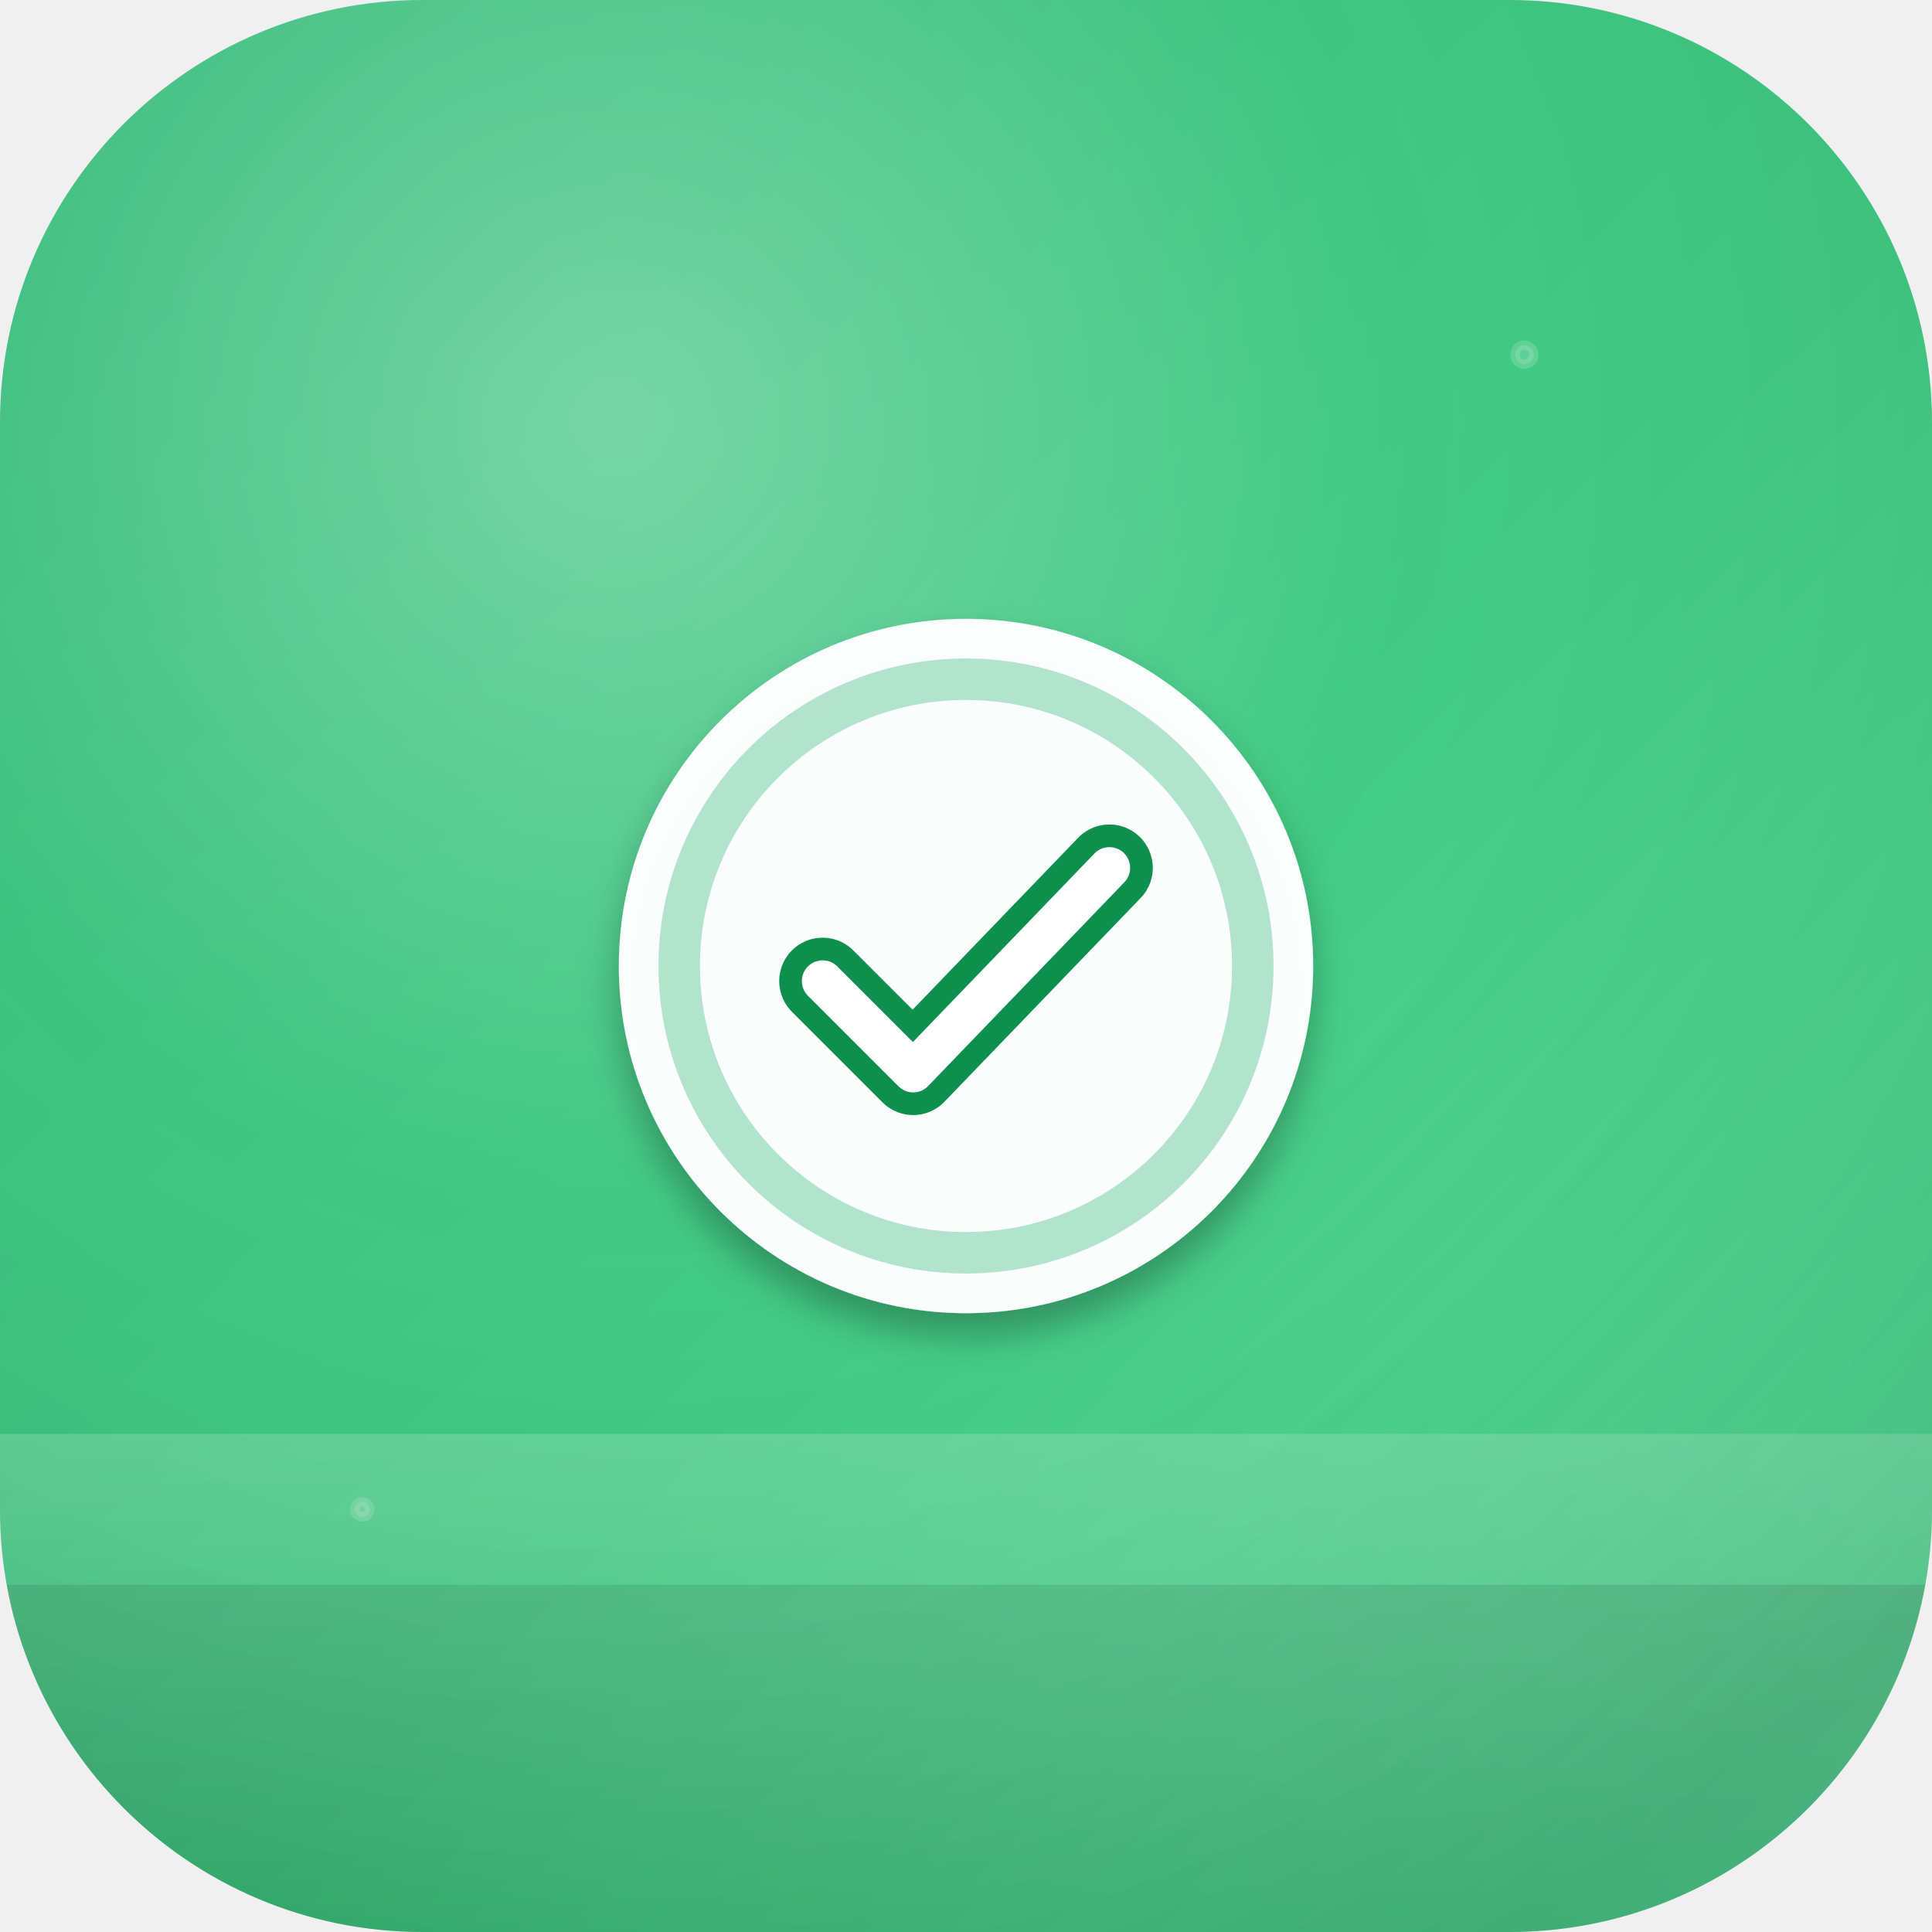
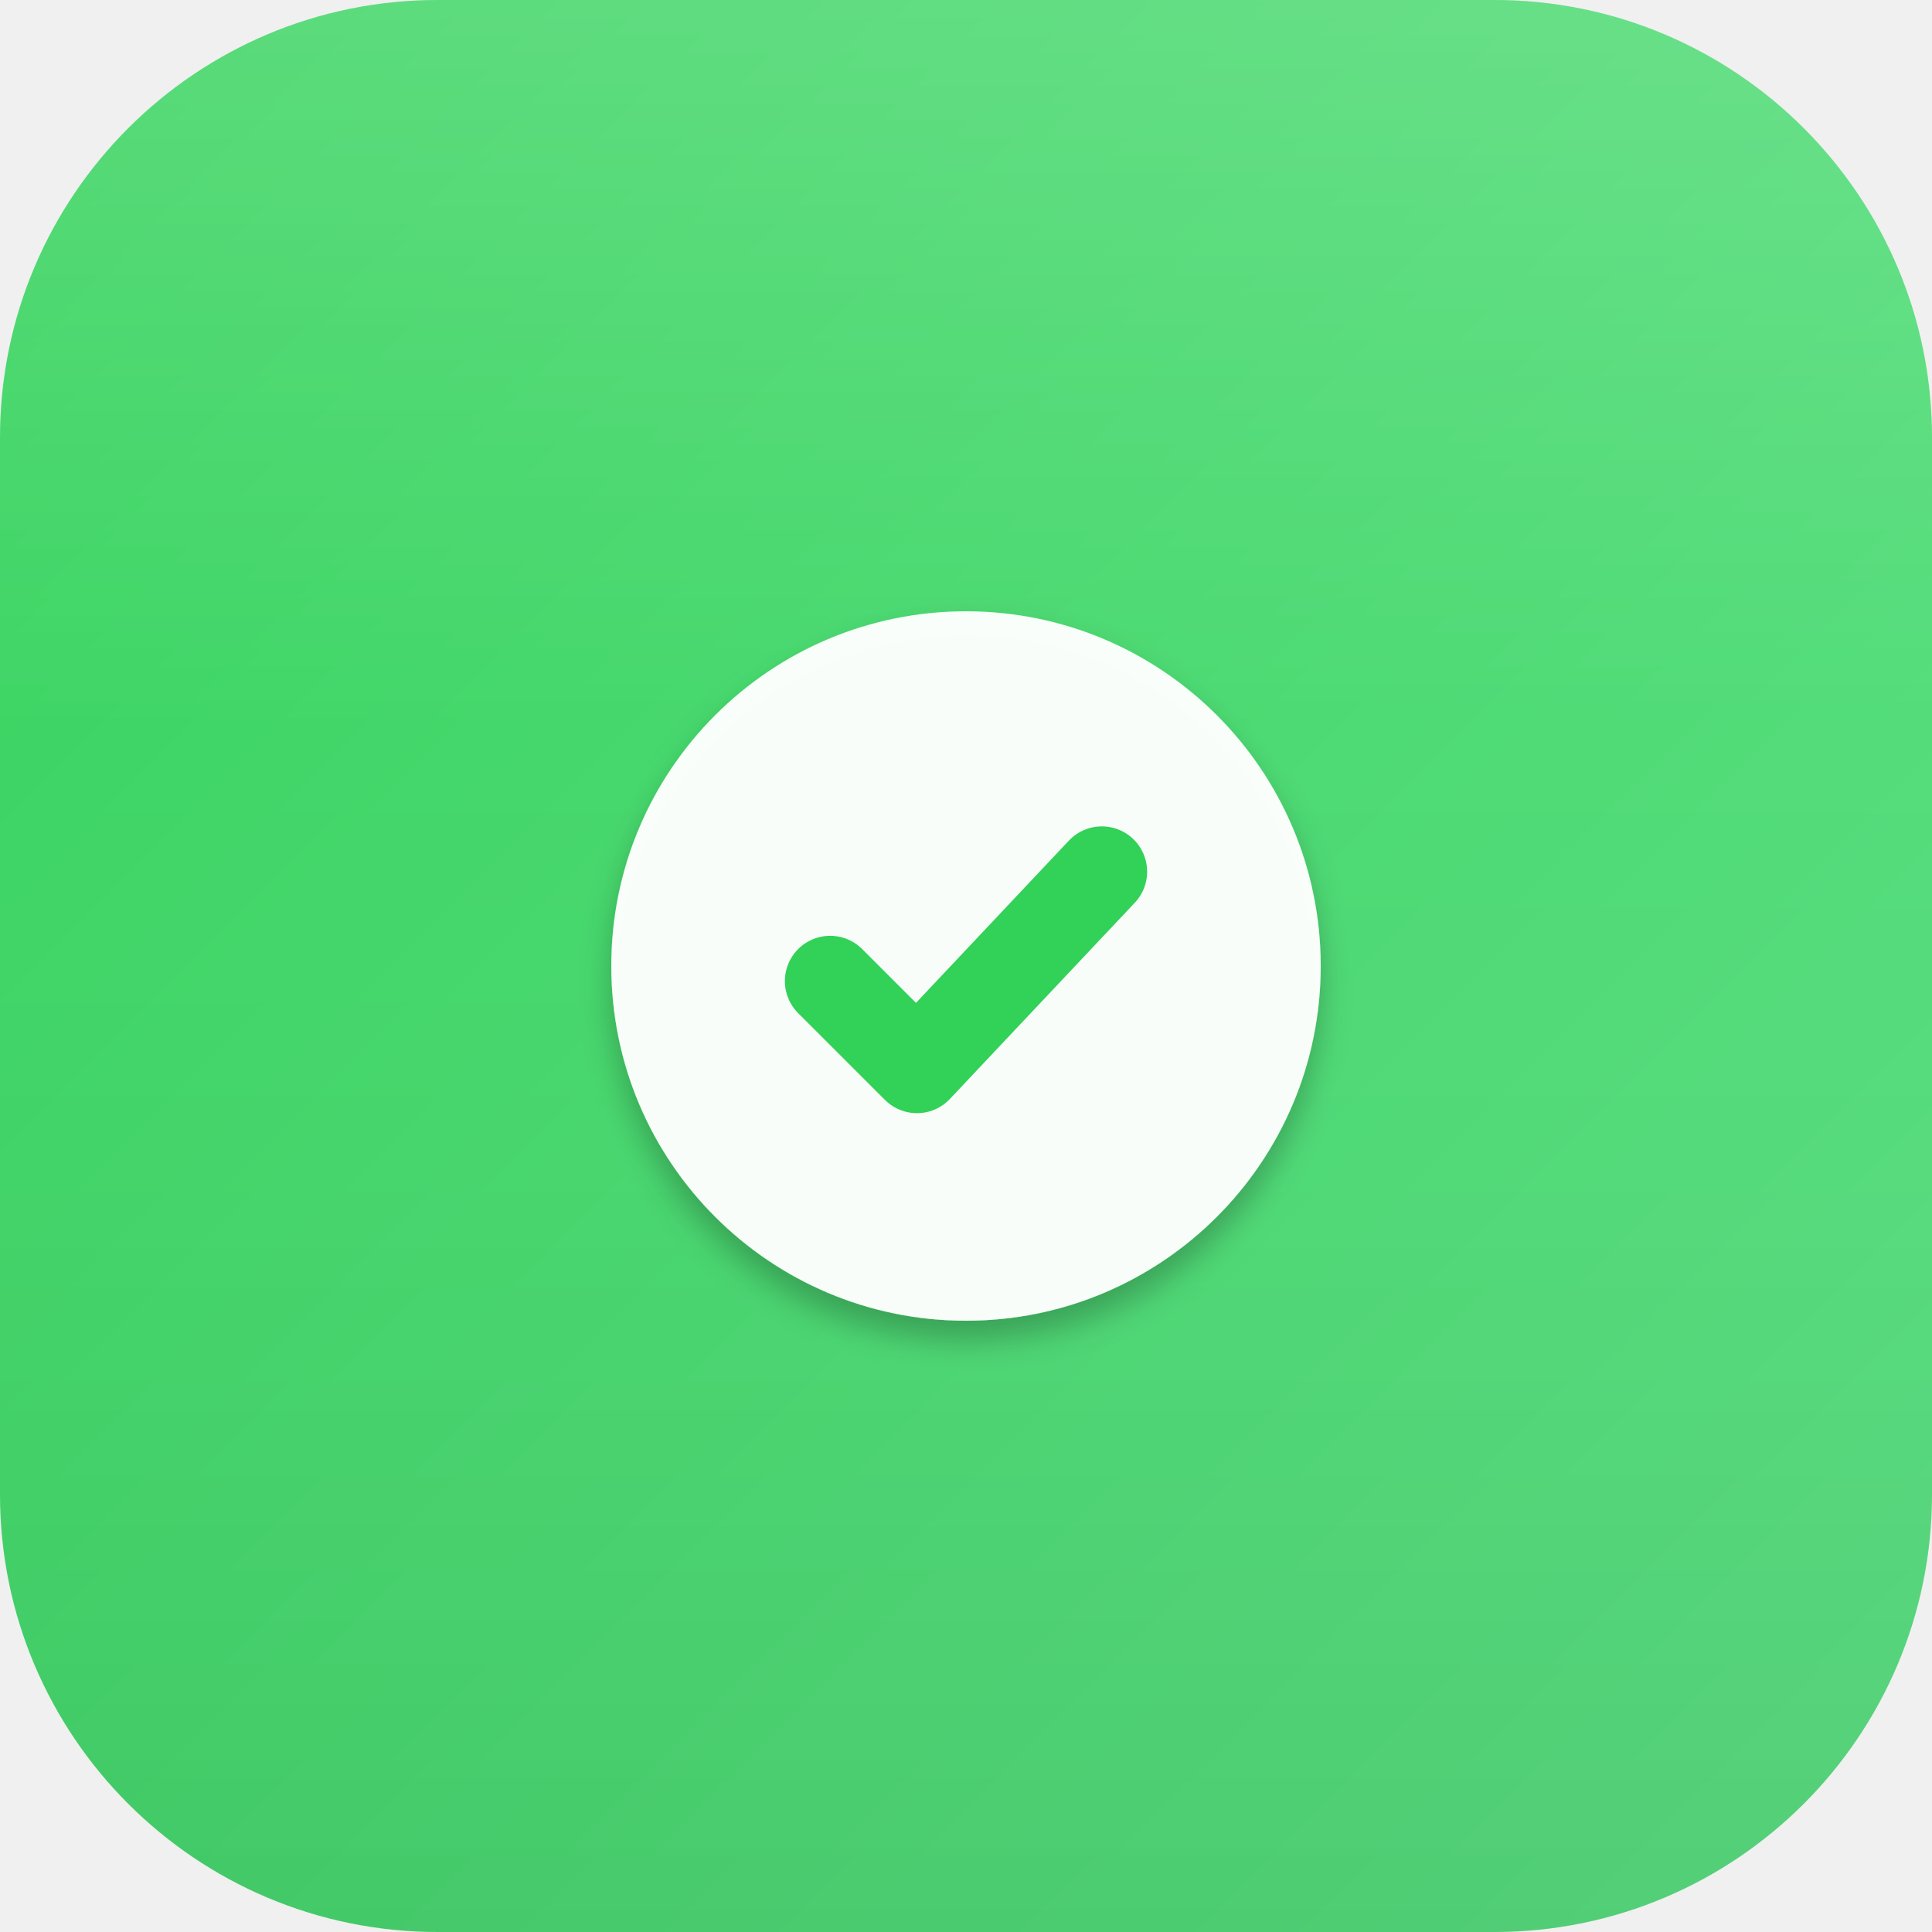
<svg xmlns="http://www.w3.org/2000/svg" viewBox="0 0 512 512" width="512" height="512">
  <defs>
    <linearGradient id="bg" x1="0%" y1="0%" x2="100%" y2="100%">
-       <stop offset="0%" stop-color="#2BB673" />
-       <stop offset="55%" stop-color="#37C97E" />
-       <stop offset="100%" stop-color="#5BE7A0" />
+       <stop offset="0%" stop-color="#30D158" />
+       <stop offset="100%" stop-color="#5CE084" />
    </linearGradient>
    <clipPath id="r">
-       <rect width="512" height="512" rx="112" />
+       <rect width="512" height="512" rx="116" />
    </clipPath>
-     <radialGradient id="gloss" cx="32%" cy="22%" r="90%">
-       <stop offset="0%" stop-color="#ffffff" stop-opacity="0.34" />
-       <stop offset="45%" stop-color="#ffffff" stop-opacity="0.06" />
-       <stop offset="100%" stop-color="#000000" stop-opacity="0.14" />
-     </radialGradient>
-     <linearGradient id="shine" x1="0%" y1="0%" x2="0%" y2="100%">
-       <stop offset="0%" stop-color="#ffffff" stop-opacity="0.18" />
-       <stop offset="100%" stop-color="#ffffff" stop-opacity="0" />
+     <linearGradient id="sheen" x1="0%" y1="0%" x2="0%" y2="100%">
+       <stop offset="0%" stop-color="#ffffff" stop-opacity="0.20" />
+       <stop offset="38%" stop-color="#ffffff" stop-opacity="0.03" />
+       <stop offset="100%" stop-color="#000000" stop-opacity="0.08" />
    </linearGradient>
-     <filter id="symShadow" x="-30%" y="-30%" width="160%" height="160%">
-       <feDropShadow dx="0" dy="6" stdDeviation="5" flood-color="#000000" flood-opacity="0.30" />
+     <filter id="shadow" x="-20%" y="-20%" width="140%" height="140%">
+       <feDropShadow dx="0" dy="5" stdDeviation="4" flood-color="#000000" flood-opacity="0.25" />
    </filter>
  </defs>
  <g clip-path="url(#r)">
    <rect width="512" height="512" fill="url(#bg)" />
-     <path d="M96,400m-2,0a2,2 0 1,0 4,0a2,2 0 1,0 -4,0M404,94m-2.5,0a2.5,2.5 0 1,0 5,0a2.5,2.5 0 1,0 -5,0" fill="none" stroke="#ffffff" stroke-opacity="0.16" stroke-width="2.5" />
-     <path d="M96,400m-2,0a2,2 0 1,0 4,0a2,2 0 1,0 -4,0M404,94m-2.5,0a2.5,2.5 0 1,0 5,0a2.5,2.5 0 1,0 -5,0" fill="#ffffff" fill-opacity="0.14" />
-     <rect x="0" y="380" width="512" height="132" fill="url(#shine)" />
-     <rect x="0" y="420" width="512" height="92" fill="#000000" fill-opacity="0.10" />
-     <rect width="512" height="512" fill="url(#gloss)" />
-     <g filter="url(#symShadow)">
+     <rect width="512" height="512" fill="url(#sheen)" />
+     <g filter="url(#shadow)">
      <g transform="translate(136 136) scale(10)">
-         <circle cx="12" cy="12" r="9.2" fill="#ffffff" fill-opacity="0.97" />
-         <circle cx="12" cy="12" r="7.6" fill="none" stroke="#2BB673" stroke-opacity="0.35" stroke-width="1.1" />
-         <path d="M8.2,12.4l2.4,2.4l5.2,-5.4" fill="none" stroke="#0B8F4E" stroke-width="2.3" stroke-linecap="round" stroke-linejoin="round" />
-         <path d="M8.2,12.4l2.4,2.4l5.2,-5.4" fill="none" stroke="#ffffff" stroke-width="1.1" stroke-linecap="round" stroke-linejoin="round" />
+         <circle cx="12" cy="12" r="9.4" fill="#ffffff" fill-opacity="0.96" />
+         <path d="M8.4,12.4l2.3,2.3l4.9,-5.2" fill="none" stroke="#30D158" stroke-width="2.4" stroke-linecap="round" stroke-linejoin="round" />
      </g>
    </g>
  </g>
</svg>
